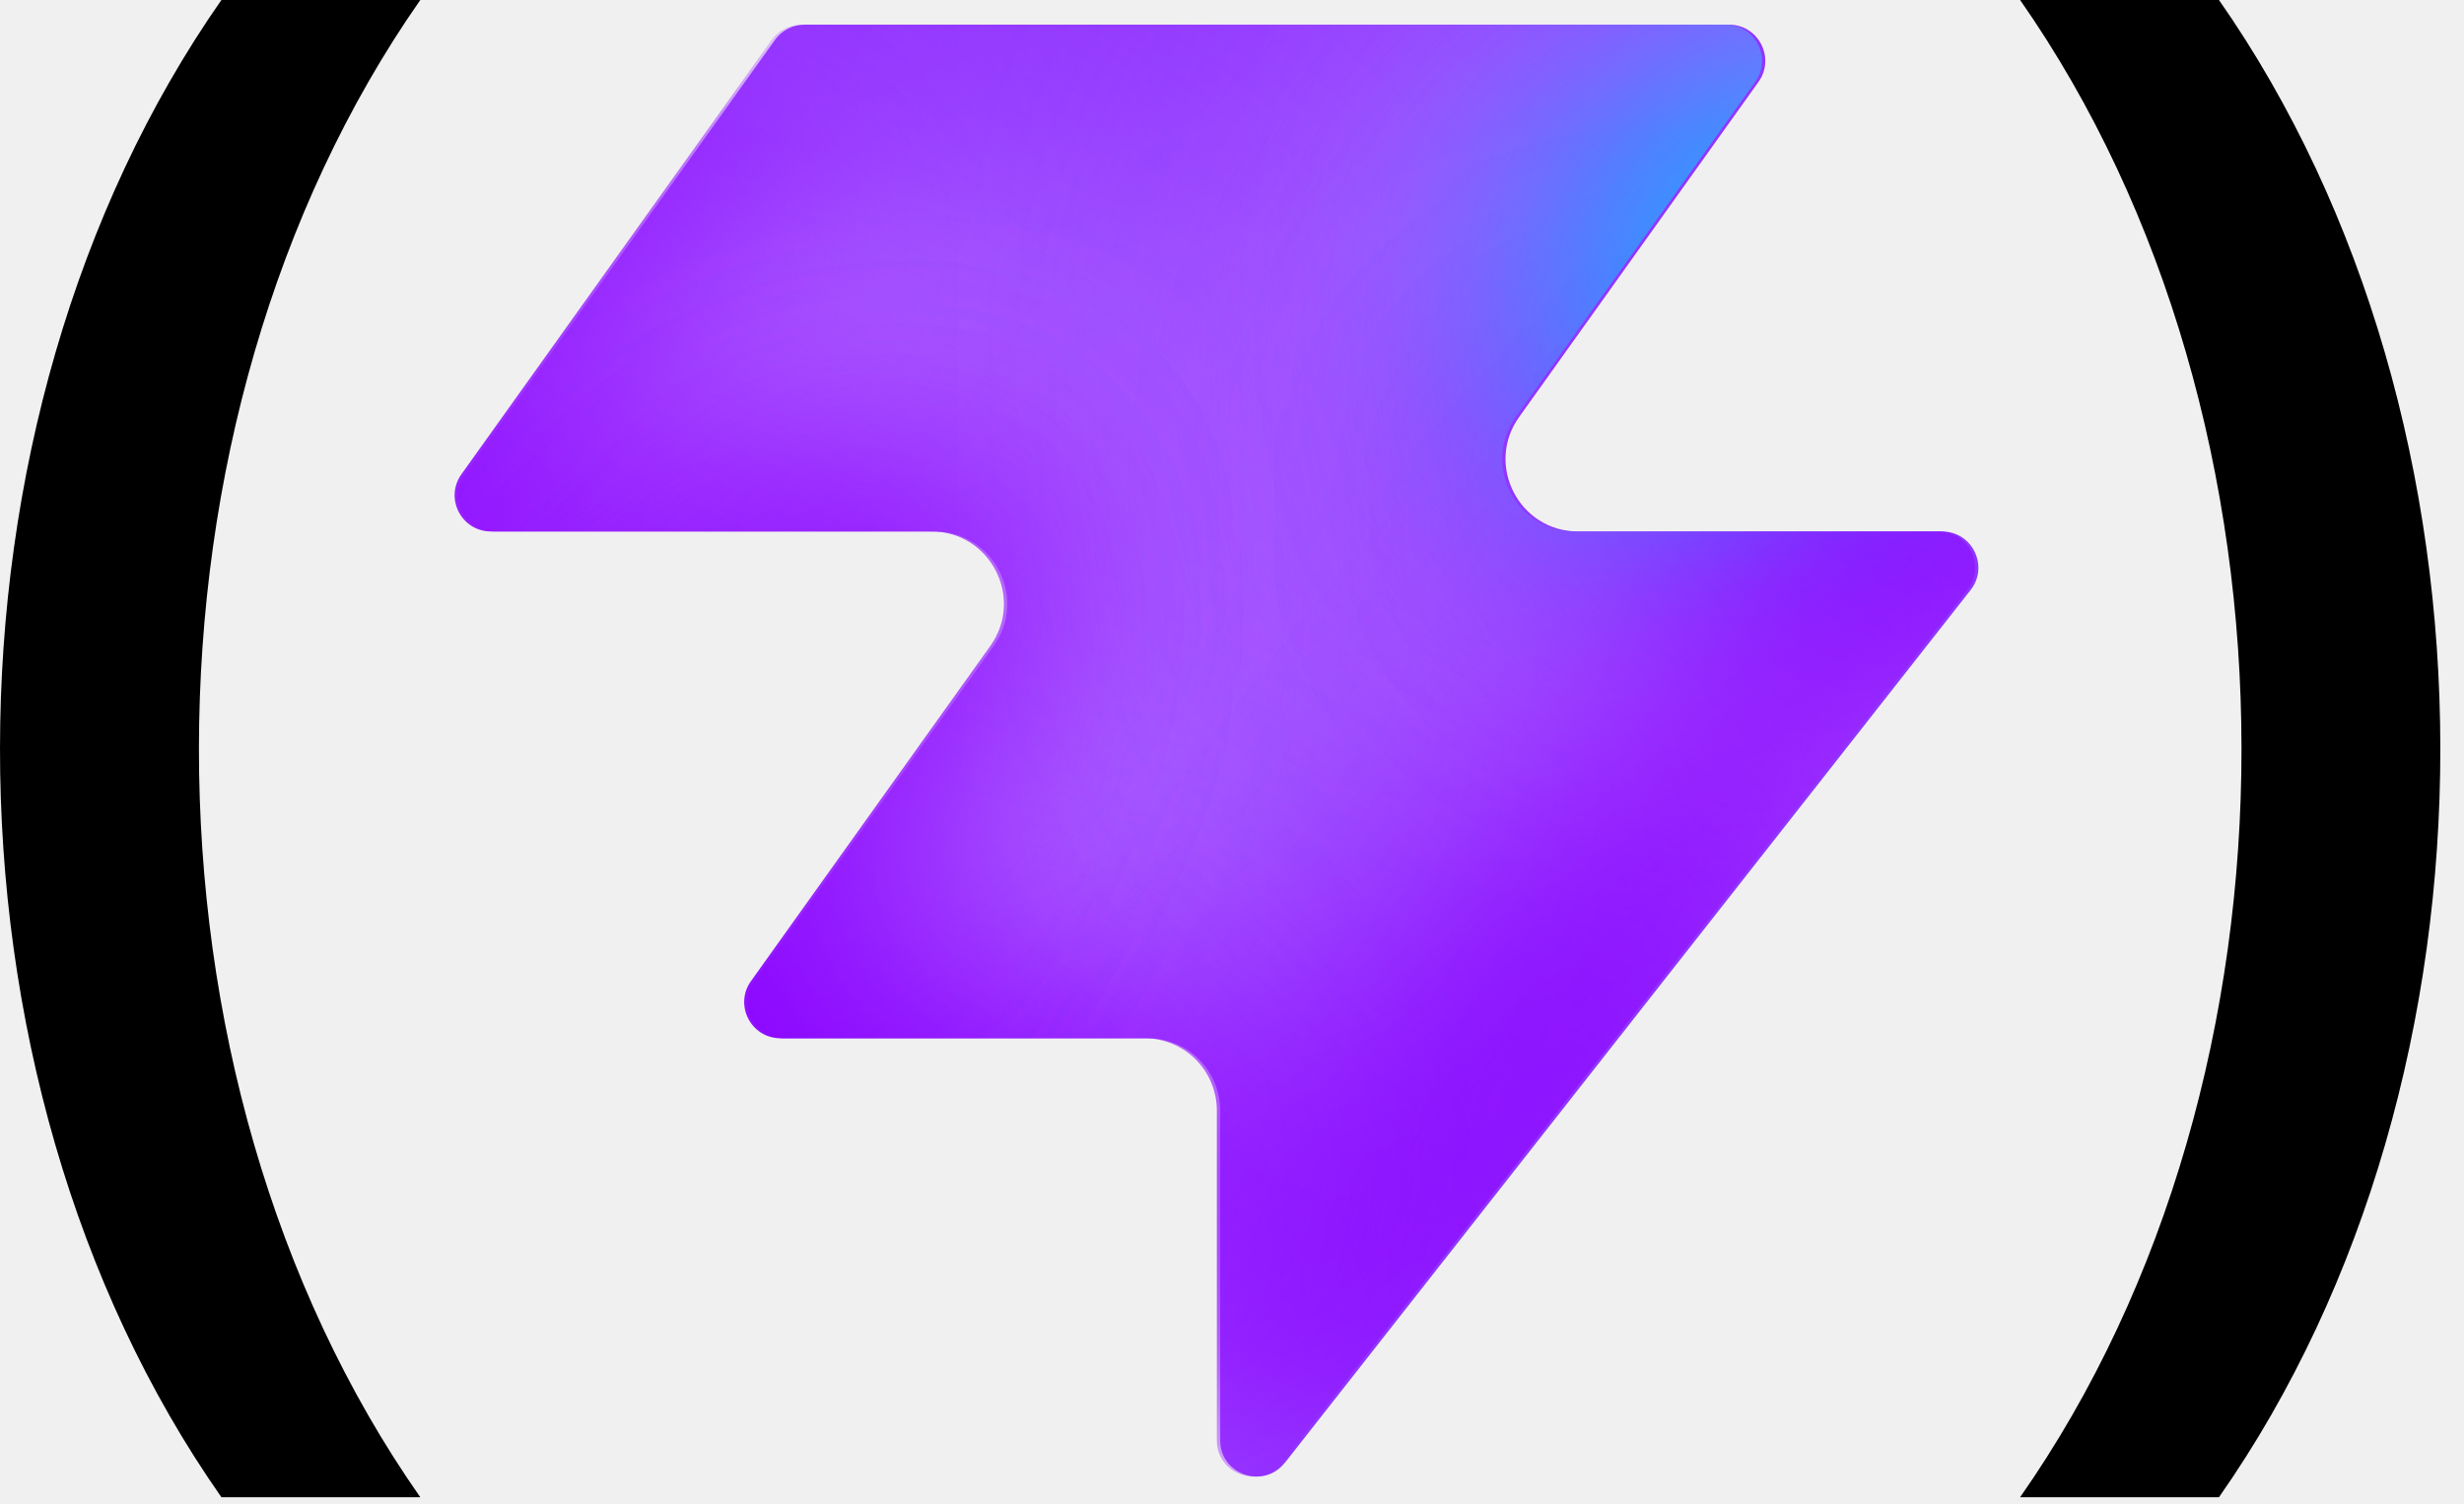
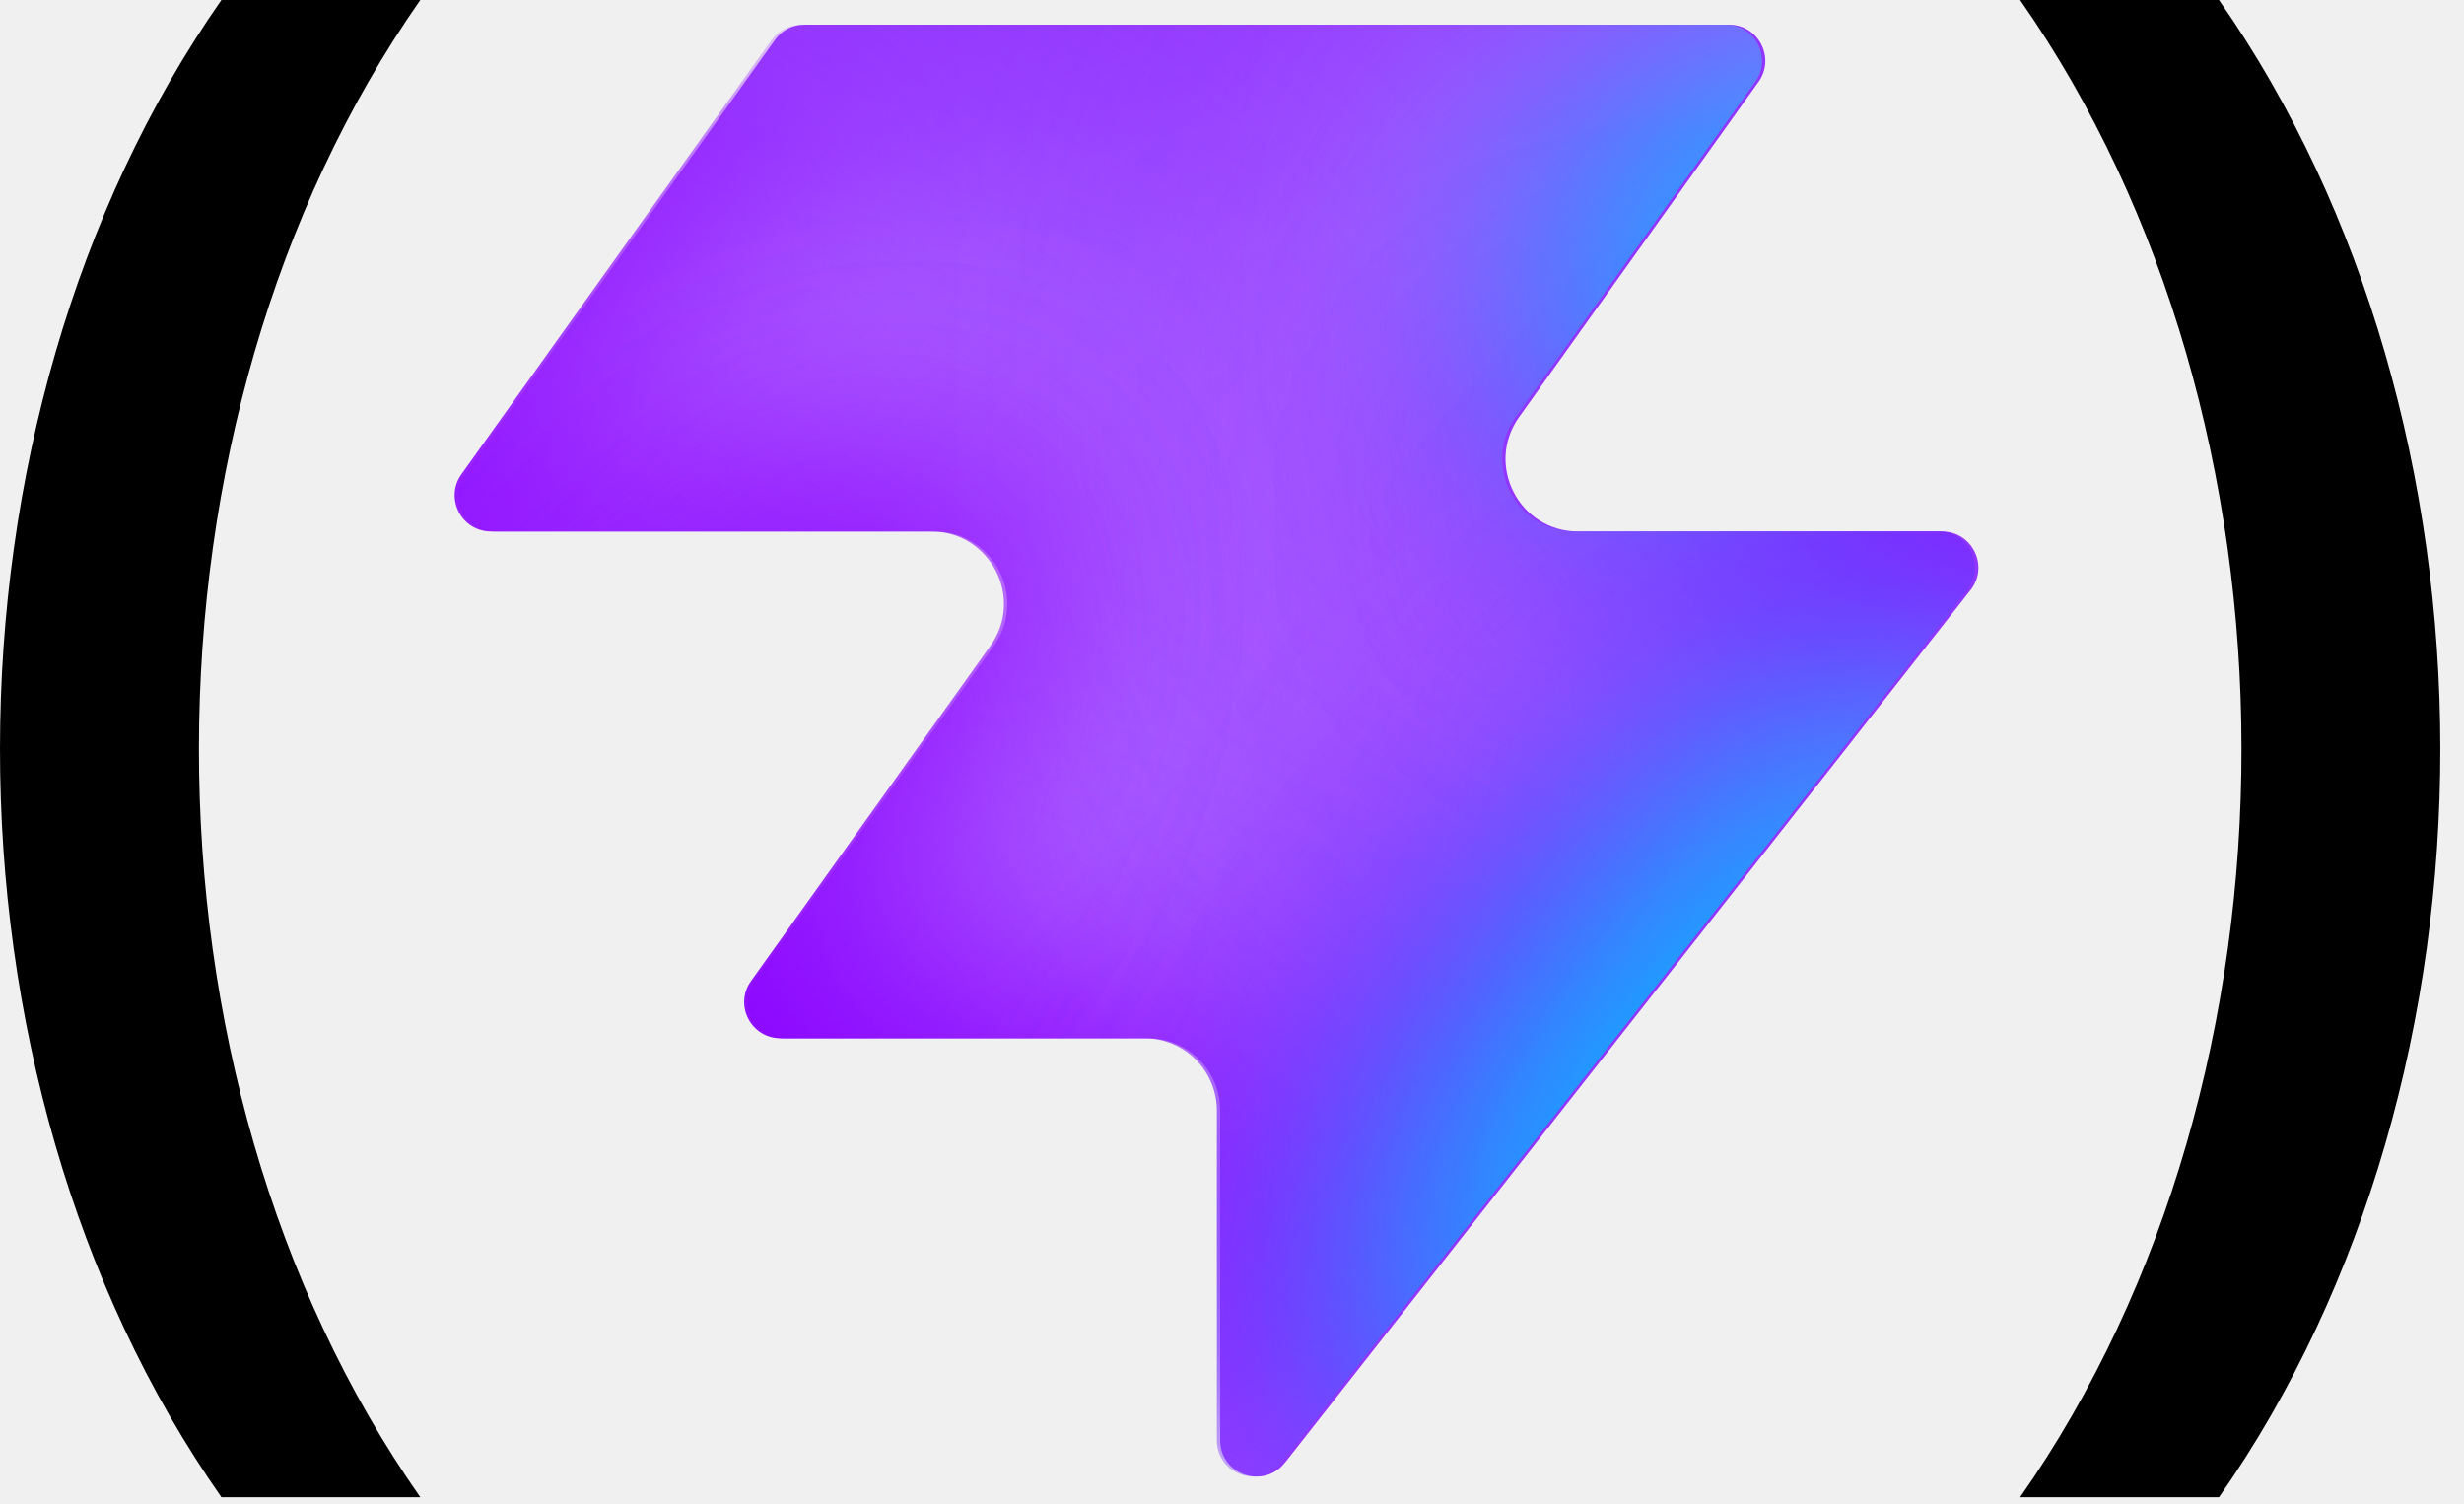
<svg xmlns="http://www.w3.org/2000/svg" width="77" height="47" fill="none" aria-labelledby="vite-logo-title" viewBox="0 0 77 47">
  <style>.parenthesis{fill:#000}@media (prefers-color-scheme:dark){.parenthesis{fill:#fff}}</style>
  <path fill="#9135ff" d="M40.151 45.71c-.663.844-2.02.374-2.02-.699V34.708a2.26 2.26 0 0 0-2.262-2.262H24.493c-.92 0-1.457-1.04-.92-1.788l7.479-10.471c1.07-1.498 0-3.578-1.842-3.578H15.443c-.92 0-1.456-1.04-.92-1.788l9.696-13.576c.213-.297.556-.474.92-.474h28.894c.92 0 1.456 1.04.92 1.788l-7.48 10.472c-1.07 1.497 0 3.578 1.842 3.578h11.376c.944 0 1.474 1.087.89 1.83L40.153 45.712z" />
  <mask id="a" width="48" height="47" x="14" y="0" maskUnits="userSpaceOnUse" style="mask-type:alpha">
    <path fill="#000" d="M40.047 45.71c-.663.843-2.02.374-2.02-.699V34.708a2.26 2.26 0 0 0-2.262-2.262H24.389c-.92 0-1.457-1.04-.92-1.788l7.479-10.472c1.07-1.497 0-3.578-1.842-3.578H15.34c-.92 0-1.456-1.04-.92-1.788l9.696-13.575c.213-.297.556-.474.92-.474H53.93c.92 0 1.456 1.04.92 1.788L47.37 13.03c-1.07 1.498 0 3.578 1.842 3.578h11.376c.944 0 1.474 1.088.89 1.831L40.049 45.712z" />
  </mask>
  <g mask="url(#a)">
    <g filter="url(#b)">
      <ellipse cx="5.508" cy="14.704" fill="#eee6ff" rx="5.508" ry="14.704" transform="rotate(269.814 20.96 11.29)scale(-1 1)" />
    </g>
    <g filter="url(#c)">
      <ellipse cx="10.399" cy="29.851" fill="#eee6ff" rx="10.399" ry="29.851" transform="rotate(89.814 -16.902 -8.275)scale(1 -1)" />
    </g>
    <g filter="url(#d)">
      <ellipse cx="5.508" cy="30.487" fill="#8900ff" rx="5.508" ry="30.487" transform="rotate(89.814 -19.197 -7.127)scale(1 -1)" />
    </g>
    <g filter="url(#e)">
      <ellipse cx="5.508" cy="30.599" fill="#8900ff" rx="5.508" ry="30.599" transform="rotate(89.814 -25.928 4.177)scale(1 -1)" />
    </g>
    <g filter="url(#f)">
      <ellipse cx="5.508" cy="30.599" fill="#8900ff" rx="5.508" ry="30.599" transform="rotate(89.814 -25.738 5.52)scale(1 -1)" />
    </g>
    <g filter="url(#g)">
      <ellipse cx="14.072" cy="22.078" fill="#eee6ff" rx="14.072" ry="22.078" transform="rotate(93.35 31.245 55.578)scale(-1 1)" />
    </g>
    <g filter="url(#h)">
      <ellipse cx="3.47" cy="21.501" fill="#8900ff" rx="3.47" ry="21.501" transform="rotate(89.009 35.419 55.202)scale(-1 1)" />
    </g>
    <g filter="url(#i)">
      <ellipse cx="3.47" cy="21.501" fill="#8900ff" rx="3.47" ry="21.501" transform="rotate(89.009 35.419 55.202)scale(-1 1)" />
    </g>
    <g filter="url(#j)">
      <ellipse cx="14.592" cy="9.743" fill="#8900ff" rx="4.407" ry="29.108" transform="rotate(39.51 14.592 9.743)" />
    </g>
    <g filter="url(#k)">
      <ellipse cx="61.728" cy="-5.321" fill="#8900ff" rx="4.407" ry="29.108" transform="rotate(37.892 61.728 -5.32)" />
    </g>
    <g filter="url(#l)">
      <ellipse cx="55.618" cy="7.104" fill="#00c2ff" rx="5.971" ry="9.665" transform="rotate(37.892 55.618 7.104)" />
    </g>
    <g filter="url(#m)">
      <ellipse cx="12.326" cy="39.103" fill="#8900ff" rx="4.407" ry="29.108" transform="rotate(37.892 12.326 39.103)" />
    </g>
    <g filter="url(#n)">
      <ellipse cx="12.326" cy="39.103" fill="#8900ff" rx="4.407" ry="29.108" transform="rotate(37.892 12.326 39.103)" />
    </g>
    <g filter="url(#o)">
      <ellipse cx="49.857" cy="30.678" fill="#8900ff" rx="4.407" ry="29.108" transform="rotate(37.892 49.857 30.678)" />
    </g>
    <g filter="url(#p)">
      <ellipse cx="52.623" cy="33.171" fill="#00c2ff" rx="5.971" ry="15.297" transform="rotate(37.892 52.623 33.17)" />
    </g>
  </g>
  <path d="M6.919 0c-9.198 13.166-9.252 33.575 0 46.789h6.215c-9.25-13.214-9.196-33.623 0-46.789zm62.424 0h-6.215c9.198 13.166 9.252 33.575 0 46.789h6.215c9.25-13.214 9.196-33.623 0-46.789" class="parenthesis" />
  <defs>
    <filter id="b" width="60.045" height="41.654" x="-5.564" y="16.92" color-interpolation-filters="sRGB" filterUnits="userSpaceOnUse">
      <feFlood flood-opacity="0" result="BackgroundImageFix" />
      <feBlend in="SourceGraphic" in2="BackgroundImageFix" result="shape" />
      <feGaussianBlur result="effect1_foregroundBlur_2002_17286" stdDeviation="7.659" />
    </filter>
    <filter id="c" width="90.34" height="51.437" x="-40.407" y="-6.762" color-interpolation-filters="sRGB" filterUnits="userSpaceOnUse">
      <feFlood flood-opacity="0" result="BackgroundImageFix" />
      <feBlend in="SourceGraphic" in2="BackgroundImageFix" result="shape" />
      <feGaussianBlur result="effect1_foregroundBlur_2002_17286" stdDeviation="7.659" />
    </filter>
    <filter id="d" width="79.355" height="29.4" x="-35.435" y="2.801" color-interpolation-filters="sRGB" filterUnits="userSpaceOnUse">
      <feFlood flood-opacity="0" result="BackgroundImageFix" />
      <feBlend in="SourceGraphic" in2="BackgroundImageFix" result="shape" />
      <feGaussianBlur result="effect1_foregroundBlur_2002_17286" stdDeviation="4.596" />
    </filter>
    <filter id="e" width="79.579" height="29.4" x="-30.84" y="20.8" color-interpolation-filters="sRGB" filterUnits="userSpaceOnUse">
      <feFlood flood-opacity="0" result="BackgroundImageFix" />
      <feBlend in="SourceGraphic" in2="BackgroundImageFix" result="shape" />
      <feGaussianBlur result="effect1_foregroundBlur_2002_17286" stdDeviation="4.596" />
    </filter>
    <filter id="f" width="79.579" height="29.4" x="-29.307" y="21.949" color-interpolation-filters="sRGB" filterUnits="userSpaceOnUse">
      <feFlood flood-opacity="0" result="BackgroundImageFix" />
      <feBlend in="SourceGraphic" in2="BackgroundImageFix" result="shape" />
      <feGaussianBlur result="effect1_foregroundBlur_2002_17286" stdDeviation="4.596" />
    </filter>
    <filter id="g" width="74.749" height="58.852" x="29.961" y="-17.13" color-interpolation-filters="sRGB" filterUnits="userSpaceOnUse">
      <feFlood flood-opacity="0" result="BackgroundImageFix" />
      <feBlend in="SourceGraphic" in2="BackgroundImageFix" result="shape" />
      <feGaussianBlur result="effect1_foregroundBlur_2002_17286" stdDeviation="7.659" />
    </filter>
    <filter id="h" width="61.377" height="25.362" x="37.754" y="3.055" color-interpolation-filters="sRGB" filterUnits="userSpaceOnUse">
      <feFlood flood-opacity="0" result="BackgroundImageFix" />
      <feBlend in="SourceGraphic" in2="BackgroundImageFix" result="shape" />
      <feGaussianBlur result="effect1_foregroundBlur_2002_17286" stdDeviation="4.596" />
    </filter>
    <filter id="i" width="61.377" height="25.362" x="37.754" y="3.055" color-interpolation-filters="sRGB" filterUnits="userSpaceOnUse">
      <feFlood flood-opacity="0" result="BackgroundImageFix" />
      <feBlend in="SourceGraphic" in2="BackgroundImageFix" result="shape" />
      <feGaussianBlur result="effect1_foregroundBlur_2002_17286" stdDeviation="4.596" />
    </filter>
    <filter id="j" width="56.045" height="63.649" x="-13.43" y="-22.082" color-interpolation-filters="sRGB" filterUnits="userSpaceOnUse">
      <feFlood flood-opacity="0" result="BackgroundImageFix" />
      <feBlend in="SourceGraphic" in2="BackgroundImageFix" result="shape" />
      <feGaussianBlur result="effect1_foregroundBlur_2002_17286" stdDeviation="4.596" />
    </filter>
    <filter id="k" width="54.814" height="64.646" x="34.321" y="-37.644" color-interpolation-filters="sRGB" filterUnits="userSpaceOnUse">
      <feFlood flood-opacity="0" result="BackgroundImageFix" />
      <feBlend in="SourceGraphic" in2="BackgroundImageFix" result="shape" />
      <feGaussianBlur result="effect1_foregroundBlur_2002_17286" stdDeviation="4.596" />
    </filter>
    <filter id="l" width="33.541" height="35.313" x="38.847" y="-10.552" color-interpolation-filters="sRGB" filterUnits="userSpaceOnUse">
      <feFlood flood-opacity="0" result="BackgroundImageFix" />
      <feBlend in="SourceGraphic" in2="BackgroundImageFix" result="shape" />
      <feGaussianBlur result="effect1_foregroundBlur_2002_17286" stdDeviation="4.596" />
    </filter>
    <filter id="m" width="54.814" height="64.646" x="-15.081" y="6.78" color-interpolation-filters="sRGB" filterUnits="userSpaceOnUse">
      <feFlood flood-opacity="0" result="BackgroundImageFix" />
      <feBlend in="SourceGraphic" in2="BackgroundImageFix" result="shape" />
      <feGaussianBlur result="effect1_foregroundBlur_2002_17286" stdDeviation="4.596" />
    </filter>
    <filter id="n" width="54.814" height="64.646" x="-15.081" y="6.78" color-interpolation-filters="sRGB" filterUnits="userSpaceOnUse">
      <feFlood flood-opacity="0" result="BackgroundImageFix" />
      <feBlend in="SourceGraphic" in2="BackgroundImageFix" result="shape" />
      <feGaussianBlur result="effect1_foregroundBlur_2002_17286" stdDeviation="4.596" />
    </filter>
    <filter id="o" width="54.814" height="64.646" x="22.45" y="-1.645" color-interpolation-filters="sRGB" filterUnits="userSpaceOnUse">
      <feFlood flood-opacity="0" result="BackgroundImageFix" />
      <feBlend in="SourceGraphic" in2="BackgroundImageFix" result="shape" />
      <feGaussianBlur result="effect1_foregroundBlur_2002_17286" stdDeviation="4.596" />
    </filter>
-     <filter id="p" width="39.409" height="43.623" x="52.623" y="33.17" color-interpolation-filters="sRGB" filterUnits="userSpaceOnUse">
+     <filter id="p" width="39.409" height="43.623" x="32.919" y="11.36" color-interpolation-filters="sRGB" filterUnits="userSpaceOnUse">
      <feFlood flood-opacity="0" result="BackgroundImageFix" />
      <feBlend in="SourceGraphic" in2="BackgroundImageFix" result="shape" />
      <feGaussianBlur result="effect1_foregroundBlur_2002_17286" stdDeviation="4.596" />
    </filter>
  </defs>
</svg>
